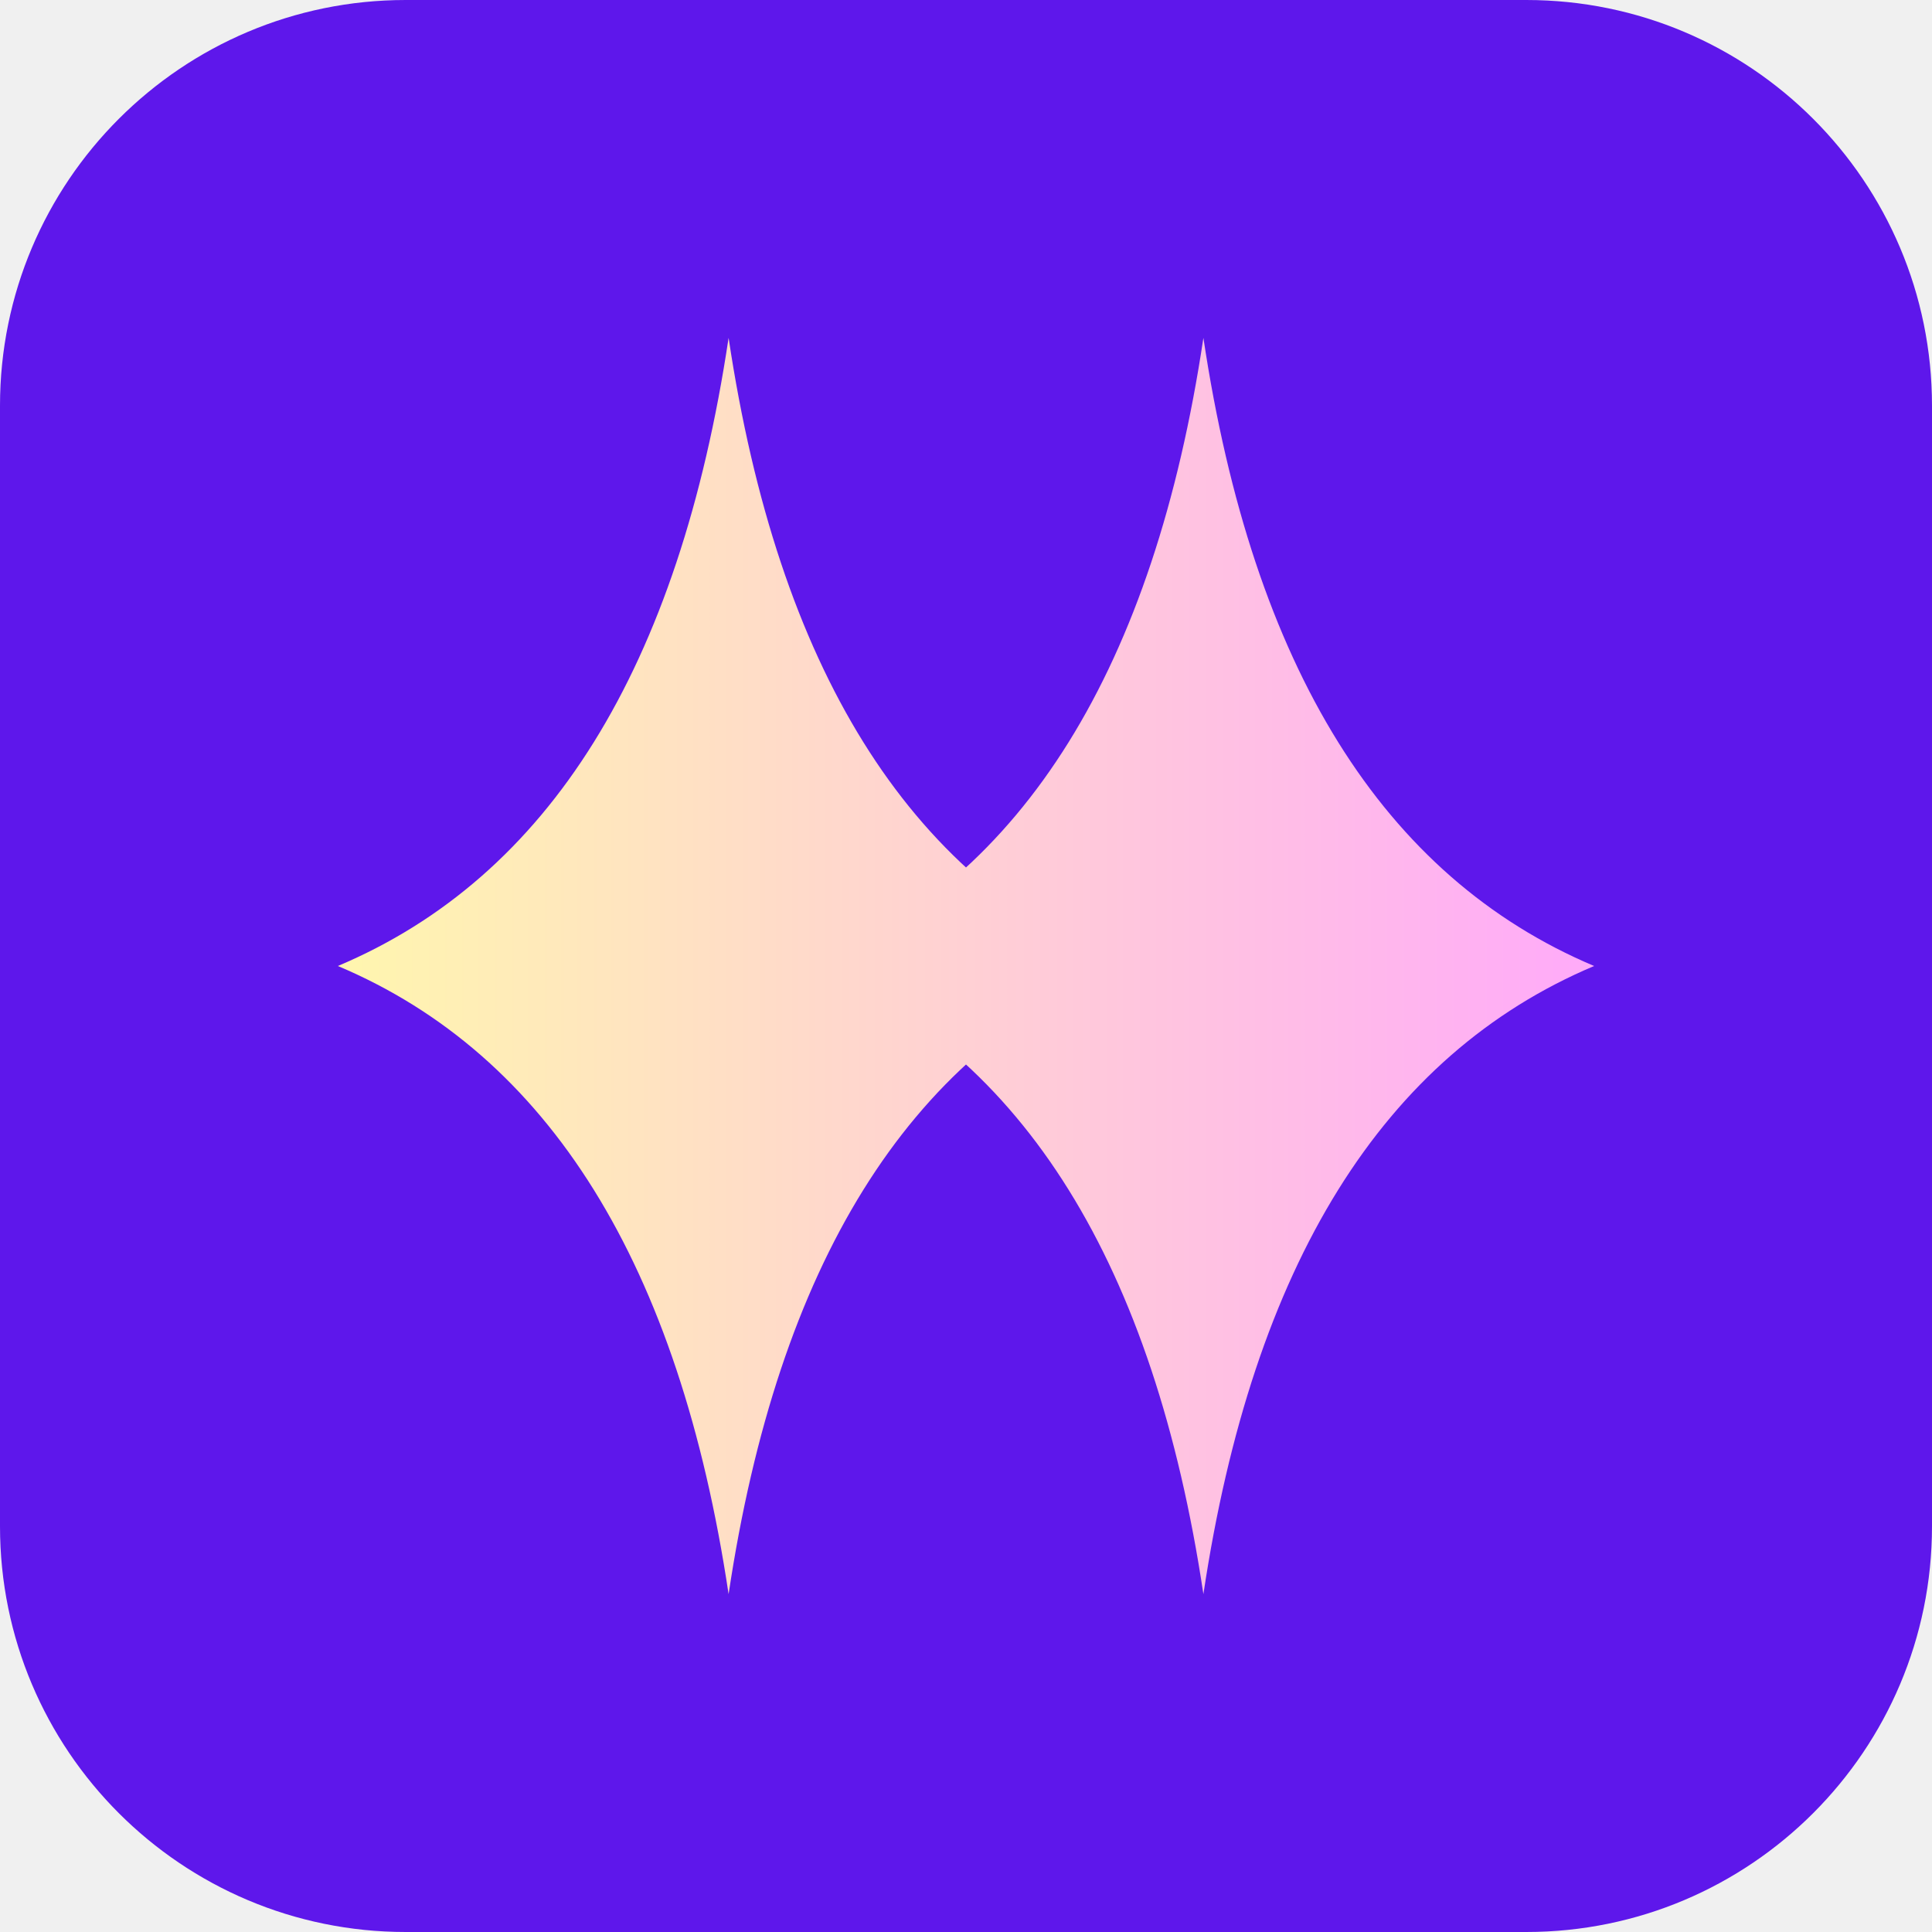
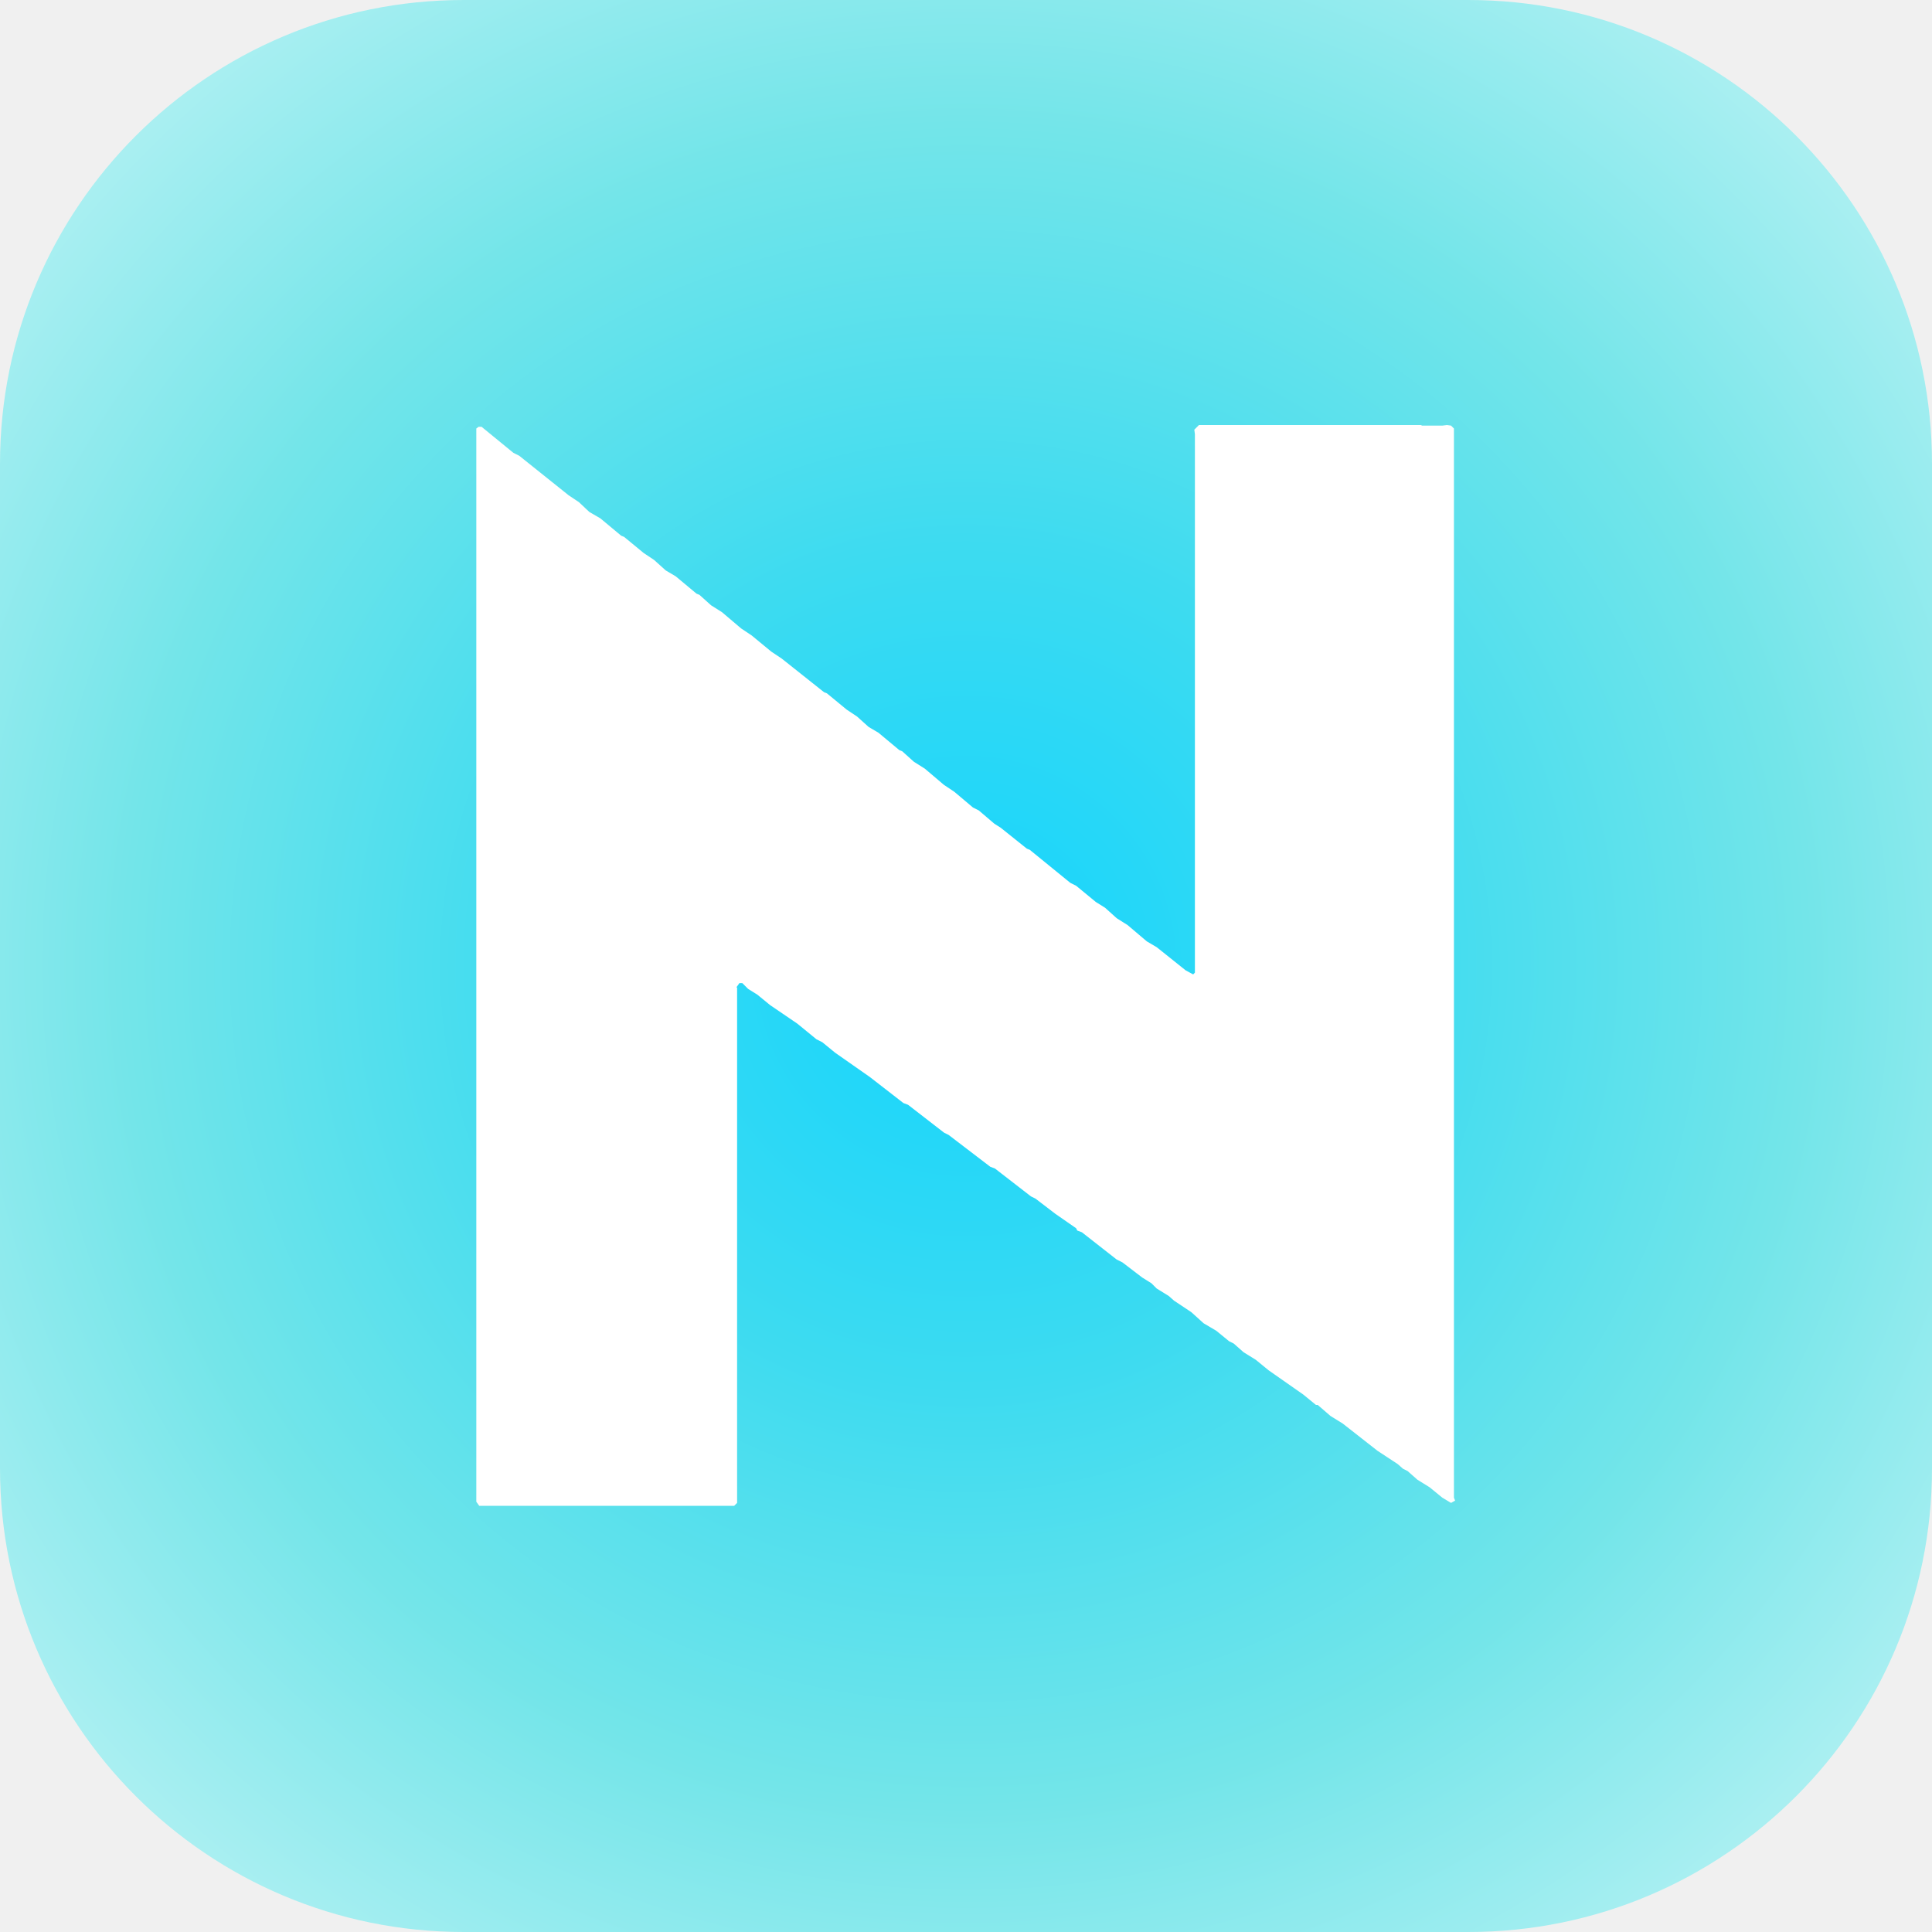
- <svg xmlns="http://www.w3.org/2000/svg" viewBox="0 0 1000 1000">
+ <svg xmlns="http://www.w3.org/2000/svg" viewBox="0 0 100 100">
  <defs>
-     <linearGradient id="g" gradientUnits="userSpaceOnUse" x1="246" y1="0" x2="754" y2="0">
-       <stop offset="0" stop-color="#fff6ae" />
-       <stop offset="1" stop-color="#ffaaf9" />
-     </linearGradient>
+     <radialGradient id="g" cx=".5" cy=".5" r=".72">
+       <stop offset="0" stop-color="#13d4fe" />
+       <stop offset=".3" stop-color="#3ddbf0" />
+       <stop offset=".6" stop-color="#73e5e9" />
+       <stop offset="1" stop-color="#cff6f7" />
+     </radialGradient>
  </defs>
-   <rect width="1000" height="1000" rx="210" fill="#5e17eb" />
-   <g transform="translate(500 500) scale(1.28) translate(-500 -500)">
-     <path d="M404 246Q434 446 562 500Q434 554 404 754Q374 554 246 500Q374 446 404 246ZM596 246Q626 446 754 500Q626 554 596 754Q566 554 438 500Q566 446 596 246Z" fill="url(#g)" />
-   </g>
+   <rect width="100" height="100" rx="24" fill="url(#g)" />
+   <path fill="#ffffff" transform="translate(50 50) scale(0.29995) translate(-346.30 -515.05)" d="M430.0 421.8 L429.3 421.7 L428.5 421.8 L425.0 421.8 L424.8 421.7 L386.5 421.7 L385.7 422.5 L385.8 423.3 L385.8 516.2 L385.5 516.5 L384.2 515.8 L379.2 511.8 L377.5 510.8 L374.2 508.0 L372.3 506.8 L370.3 505.0 L368.7 504.0 L365.3 501.2 L364.3 500.7 L357.3 495.0 L356.8 494.8 L352.3 491.2 L351.2 490.5 L348.5 488.2 L347.5 487.7 L344.3 485.0 L342.5 483.8 L339.2 481.0 L337.3 479.8 L335.3 478.0 L334.8 477.8 L331.2 474.8 L329.5 473.8 L327.5 472.0 L325.7 470.8 L322.3 468.0 L321.8 467.8 L314.5 462.0 L312.7 460.8 L309.3 458.0 L307.5 456.8 L304.2 454.0 L302.3 452.8 L300.3 451.0 L299.8 450.8 L296.2 447.8 L294.5 446.8 L292.5 445.0 L290.7 443.8 L287.3 441.0 L286.8 440.8 L283.2 437.8 L281.3 436.7 L279.5 435.0 L277.7 433.8 L269.2 427.0 L268.2 426.5 L262.7 422.0 L262.2 422.0 L261.8 422.3 L261.8 607.5 L262.3 608.2 L306.3 608.2 L306.8 607.7 L306.8 518.8 L306.7 518.7 L307.2 518.0 L307.7 518.0 L308.7 519.0 L310.3 520.0 L312.5 521.8 L317.2 525.0 L320.5 527.7 L321.5 528.2 L323.7 530.0 L329.7 534.2 L335.5 538.7 L336.3 539.0 L342.5 543.8 L343.3 544.2 L350.5 549.7 L351.3 550.0 L357.5 554.8 L358.3 555.2 L361.7 557.8 L365.3 560.3 L365.5 560.7 L366.3 561.0 L372.3 565.7 L373.3 566.2 L376.7 568.8 L378.3 569.8 L379.2 570.7 L381.3 572.0 L382.2 572.8 L385.2 574.8 L387.3 576.7 L389.5 578.0 L391.7 579.8 L392.5 580.2 L394.2 581.7 L396.3 583.0 L398.5 584.8 L404.5 589.0 L406.7 590.8 L407.0 590.8 L409.2 592.7 L411.3 594.0 L417.3 598.7 L420.8 601.0 L421.7 601.8 L422.5 602.2 L424.2 603.7 L426.3 605.0 L428.5 606.8 L430.0 607.7 L430.7 607.3 L430.5 606.8 L430.5 422.3Z" />
</svg>
